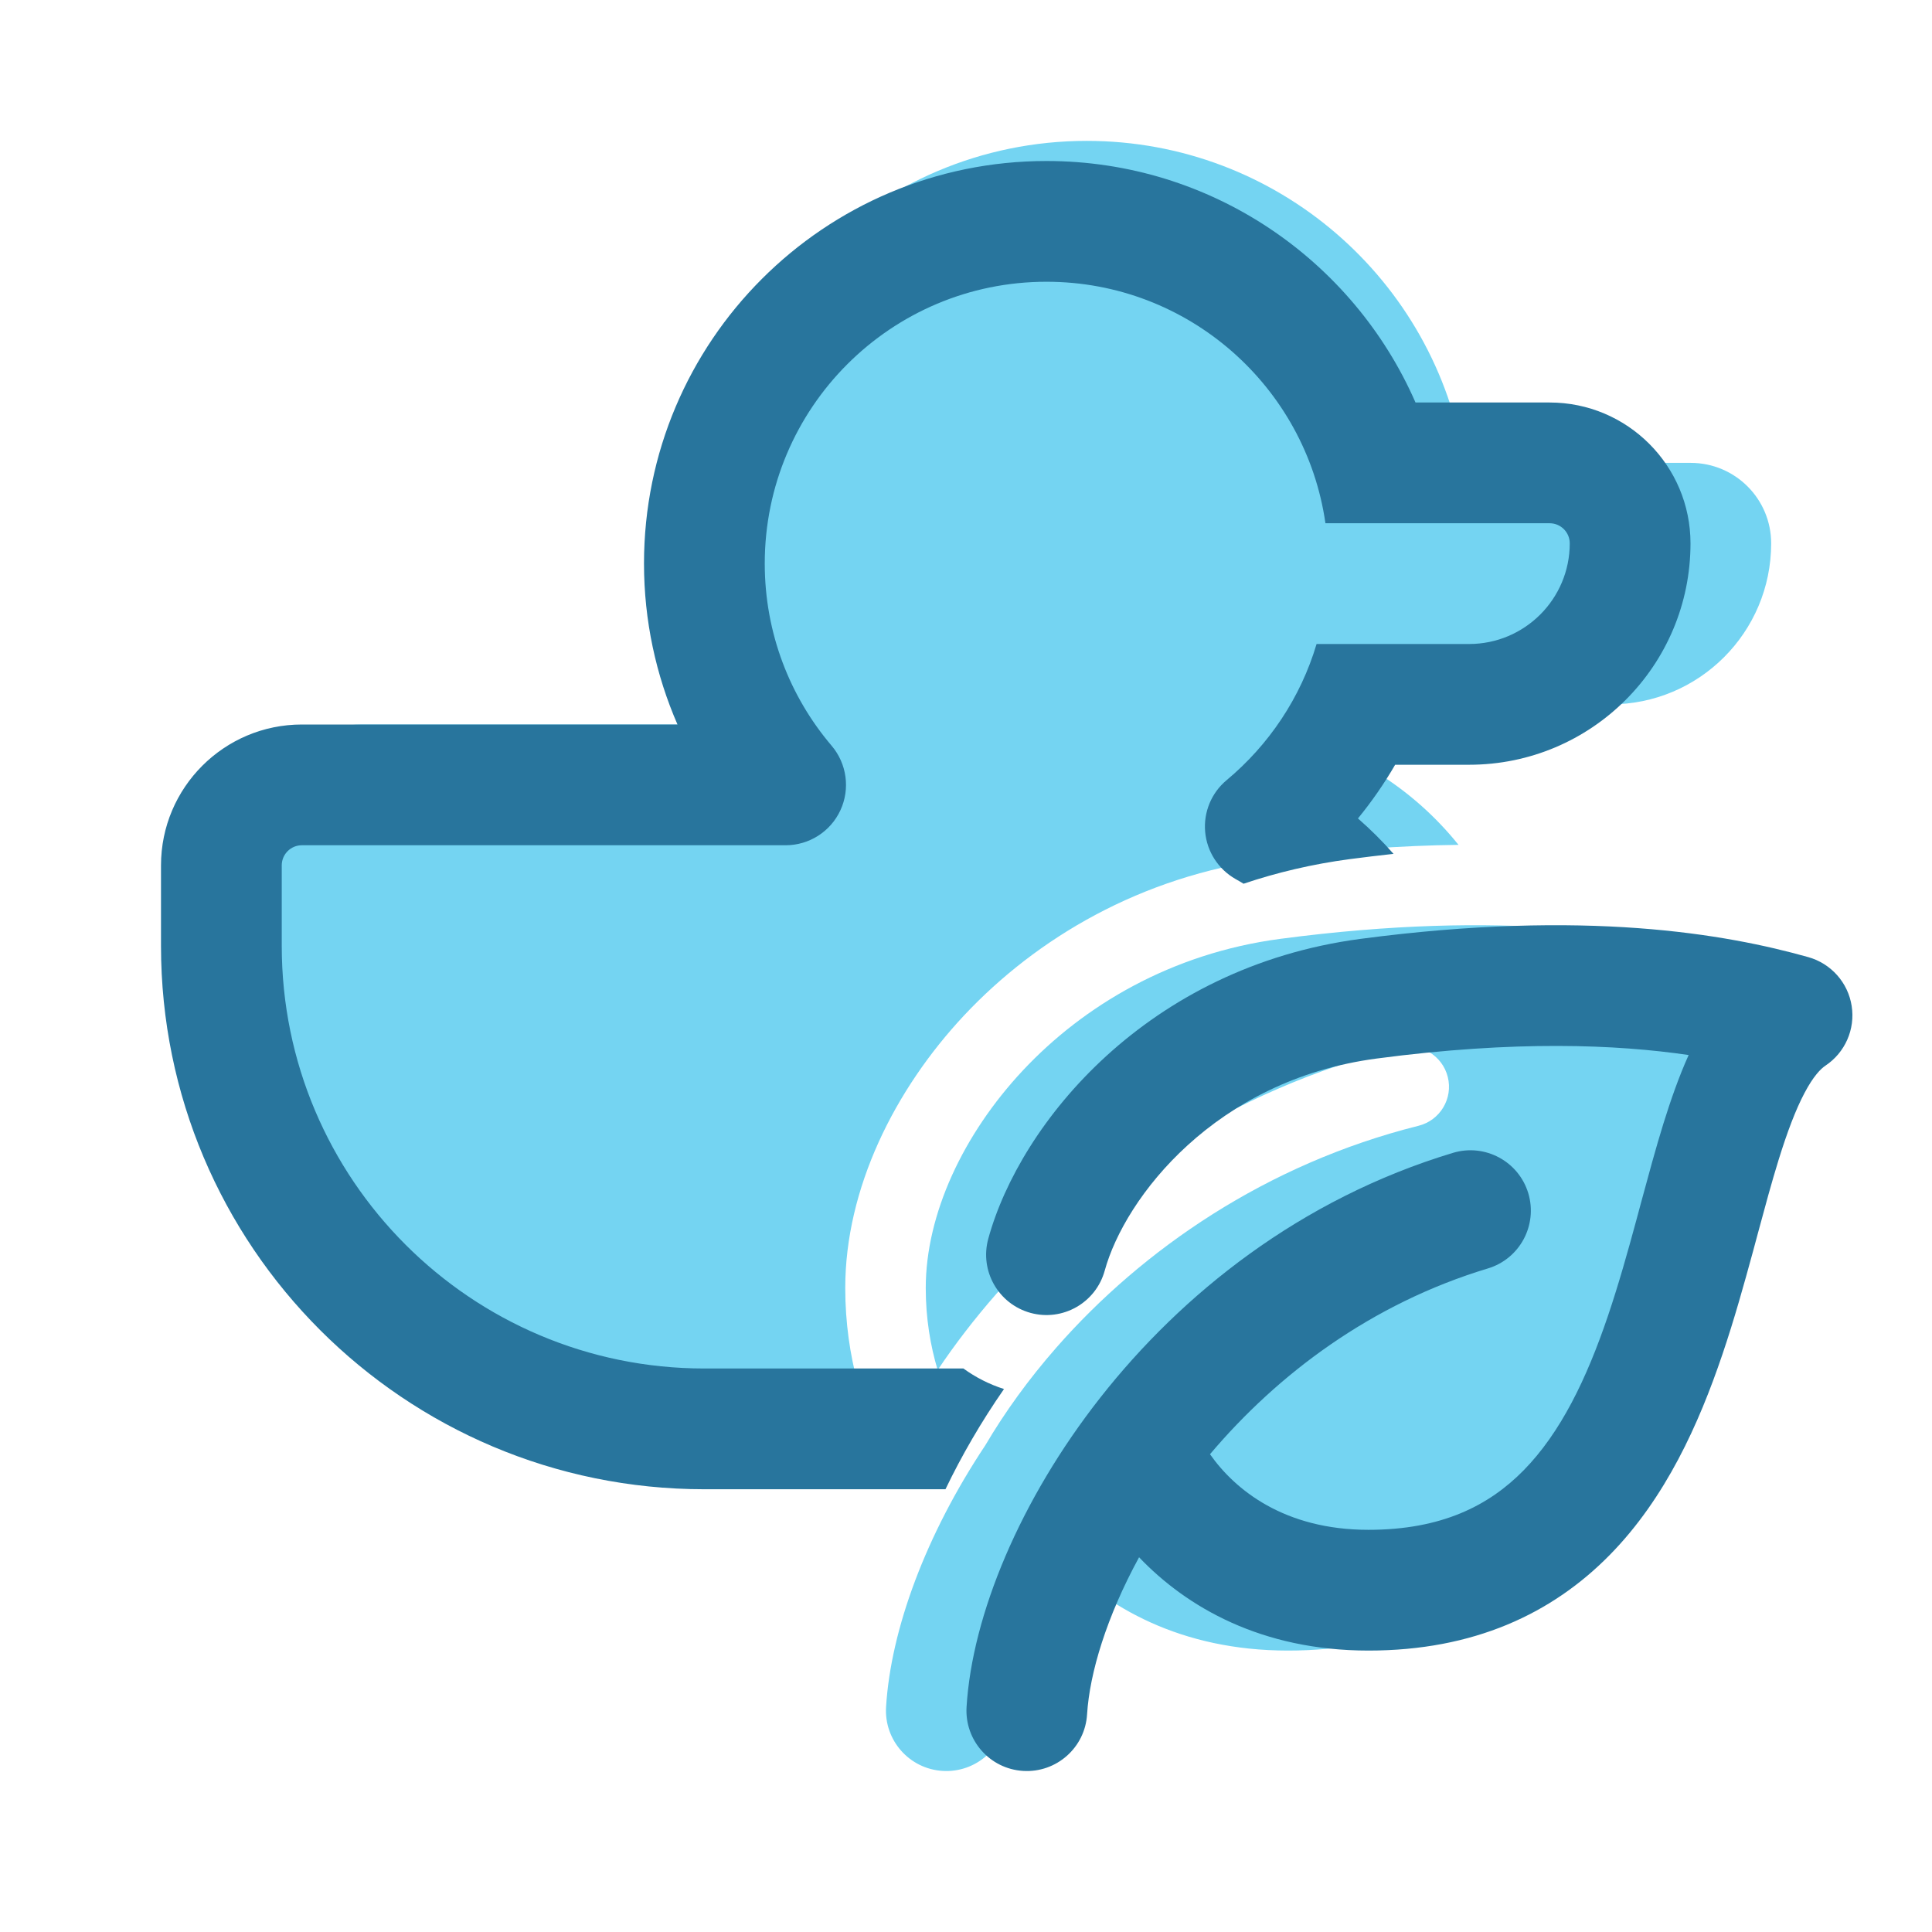
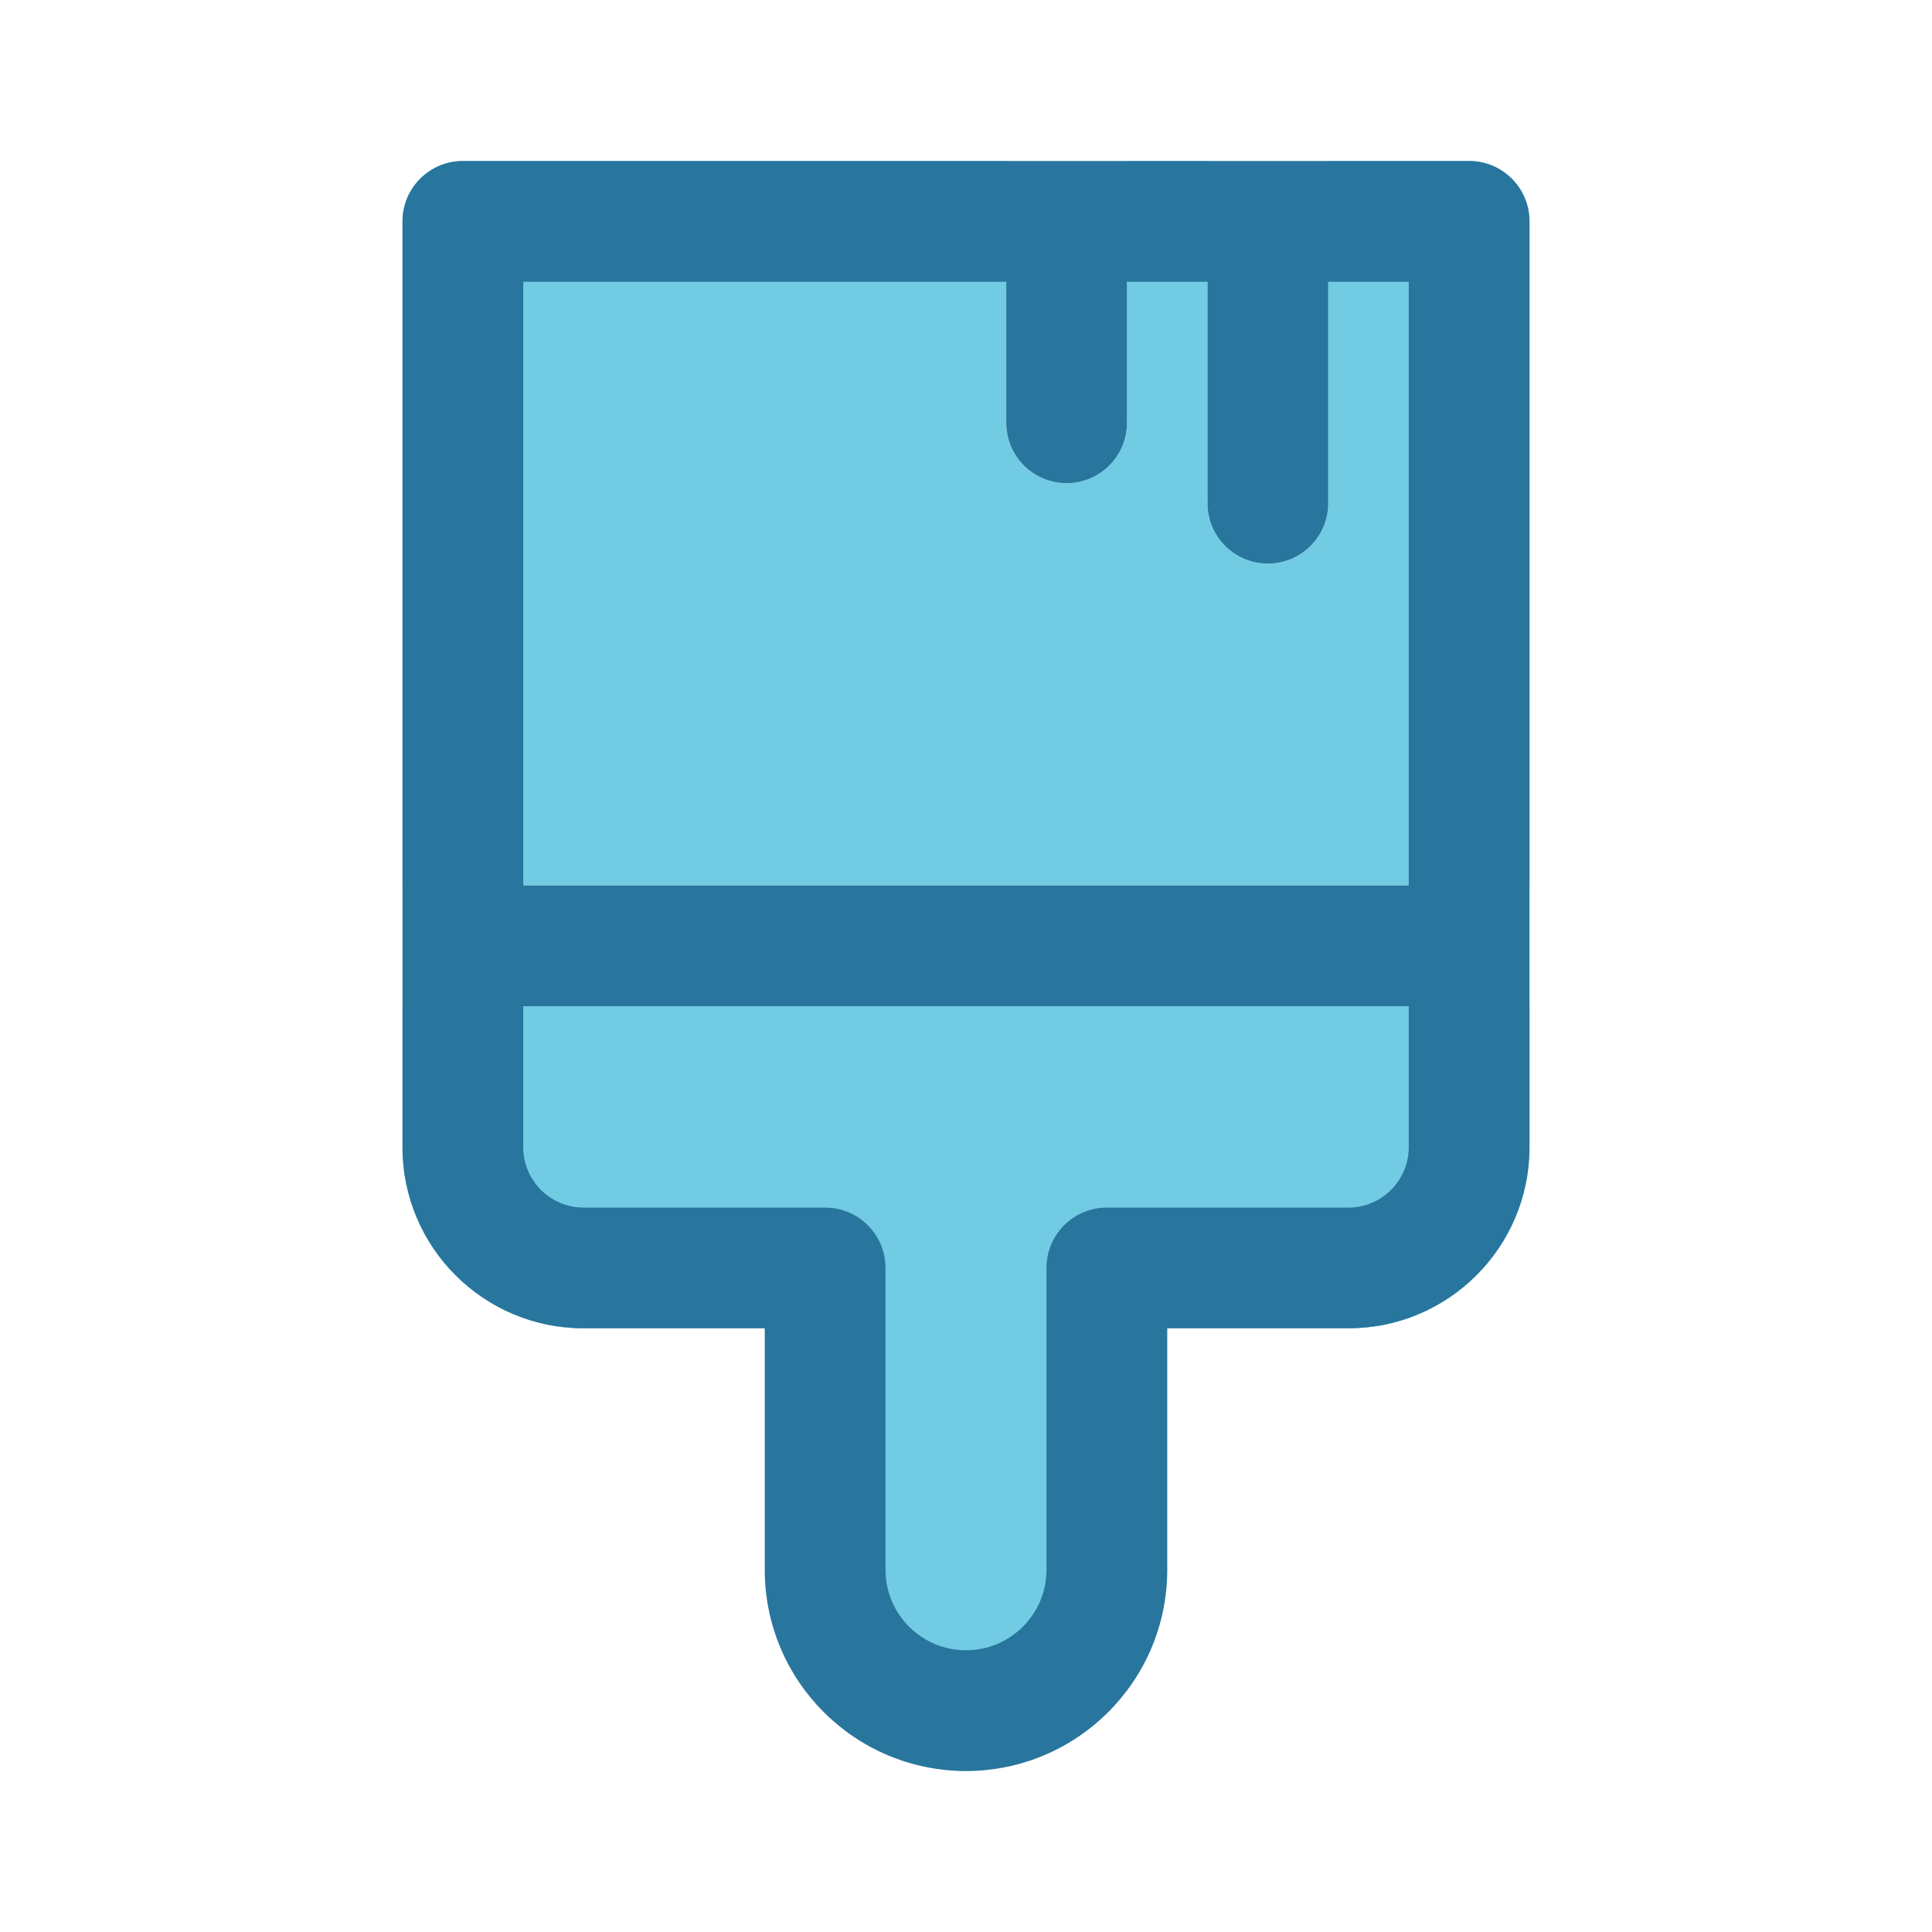
<svg xmlns="http://www.w3.org/2000/svg" width="24" height="24" viewBox="0 0 24 24" fill="none">
-   <path d="M17.102 9.596C17.325 9.337 17.521 9.053 17.684 8.75H20.002C21.107 8.75 22.002 7.855 22.002 6.75C22.002 6.198 21.555 5.75 21.002 5.75H18.191C17.831 3.483 15.868 1.75 13.5 1.75C10.877 1.75 8.75 3.877 8.75 6.5C8.75 7.417 9.01 8.274 9.46 9H4.5C3.672 9 3 9.672 3 10.5V11.25C3 15.116 6.134 18.25 10 18.25H10.967C10.985 18.208 11.004 18.167 11.023 18.125C10.739 17.582 10.5 16.867 10.5 16C10.5 14.764 11.113 13.535 11.977 12.613C12.875 11.656 14.172 10.884 15.77 10.672C16.644 10.556 17.424 10.503 18.118 10.495C17.834 10.141 17.49 9.836 17.102 9.596ZM12.24 17.954C11.502 19.063 11.066 20.24 11.007 21.205C10.982 21.618 11.296 21.974 11.71 21.999C12.123 22.024 12.479 21.71 12.504 21.296C12.536 20.782 12.746 20.085 13.15 19.345C13.742 19.965 14.671 20.504 16 20.504C17.304 20.504 18.28 20.047 18.999 19.314C19.692 18.608 20.104 17.688 20.396 16.826C20.544 16.39 20.666 15.95 20.778 15.54L20.835 15.328C20.925 14.994 21.008 14.687 21.096 14.403C21.203 14.059 21.306 13.786 21.416 13.578C21.527 13.367 21.619 13.276 21.676 13.238C21.92 13.076 22.048 12.786 22.002 12.496C21.957 12.207 21.747 11.97 21.464 11.89C20.44 11.602 18.702 11.293 15.902 11.663C14.553 11.842 13.461 12.492 12.707 13.297C11.967 14.087 11.5 15.083 11.5 16C11.5 16.377 11.558 16.718 11.648 17.019C11.863 16.698 12.107 16.381 12.374 16.076C13.559 14.727 15.269 13.542 17.379 13.015C17.647 12.948 17.918 13.111 17.985 13.379C18.052 13.647 17.889 13.918 17.621 13.985C15.731 14.458 14.191 15.523 13.126 16.736C12.774 17.137 12.479 17.548 12.24 17.954Z" fill="#74D4F2" />
-   <path d="M13 3.5C11.067 3.5 9.5 5.067 9.5 7C9.5 7.864 9.812 8.654 10.331 9.264C10.52 9.487 10.563 9.8 10.44 10.065C10.318 10.33 10.052 10.5 9.76 10.5H3.75C3.612 10.5 3.5 10.612 3.5 10.75V11.75C3.5 14.649 5.851 17 8.75 17H11.968C12.118 17.109 12.287 17.196 12.472 17.255C12.189 17.662 11.947 18.08 11.745 18.5H8.75C5.022 18.5 2 15.478 2 11.75V10.75C2 9.784 2.784 9 3.75 9H8.416C8.149 8.387 8 7.711 8 7C8 4.239 10.239 2 13 2C15.05 2 16.812 3.234 17.584 5H19.25C20.216 5 21 5.784 21 6.75C21 8.269 19.769 9.5 18.25 9.5H17.331C17.195 9.735 17.04 9.958 16.869 10.167C17.026 10.304 17.174 10.451 17.311 10.607C17.135 10.626 16.955 10.648 16.77 10.672C16.302 10.734 15.86 10.839 15.448 10.978C15.415 10.958 15.382 10.938 15.349 10.92C15.134 10.798 14.993 10.579 14.971 10.334C14.949 10.089 15.049 9.848 15.238 9.691C15.762 9.254 16.156 8.669 16.355 8H18.25C18.94 8 19.5 7.44 19.5 6.75C19.5 6.612 19.388 6.5 19.25 6.5H16.465C16.222 4.804 14.763 3.5 13 3.5ZM16.901 11.663C19.702 11.293 21.44 11.602 22.464 11.89C22.747 11.97 22.957 12.207 23.002 12.496C23.048 12.786 22.92 13.076 22.676 13.238C22.619 13.276 22.527 13.367 22.416 13.578C22.306 13.786 22.203 14.059 22.096 14.403C22.008 14.687 21.925 14.994 21.835 15.328L21.778 15.54C21.666 15.95 21.544 16.39 21.396 16.826C21.104 17.688 20.692 18.608 19.999 19.314C19.28 20.047 18.304 20.504 17 20.504C15.671 20.504 14.742 19.965 14.15 19.345C13.746 20.085 13.536 20.782 13.504 21.296C13.479 21.71 13.123 22.024 12.71 21.999C12.296 21.974 11.982 21.618 12.007 21.205C12.076 20.066 12.671 18.631 13.669 17.361C14.678 16.077 16.15 14.894 18.05 14.321C18.447 14.202 18.865 14.426 18.985 14.823C19.104 15.22 18.879 15.638 18.483 15.757C17.035 16.194 15.873 17.069 15.031 18.065C15.342 18.507 15.953 19.004 17 19.004C17.911 19.004 18.498 18.702 18.928 18.264C19.385 17.798 19.708 17.134 19.975 16.345C20.107 15.955 20.22 15.553 20.33 15.147L20.384 14.946C20.475 14.611 20.566 14.272 20.663 13.959C20.754 13.668 20.855 13.376 20.977 13.106C20.084 12.975 18.827 12.921 17.098 13.15C15.1 13.415 13.974 14.873 13.723 15.785C13.613 16.184 13.2 16.419 12.801 16.309C12.402 16.199 12.167 15.787 12.277 15.387C12.673 13.945 14.255 12.014 16.901 11.663Z" fill="#28759D" />
+   <path d="M12.5 2V5.252C12.5 5.666 12.836 6.002 13.25 6.002C13.664 6.002 14 5.666 14 5.252V2H15V6.251C15 6.665 15.336 7.001 15.75 7.001C16.164 7.001 16.5 6.665 16.5 6.251V2H18.25C18.665 2 19 2.336 19 2.75V11H5V2.75C5 2.336 5.336 2 5.75 2H12.5ZM5 12.5V14.252C5 15.495 6.008 16.502 7.25 16.502H10V20C10 21.105 10.895 22 12 22C13.104 22 14 21.105 14 20V16.502H16.75C17.993 16.502 19 15.495 19 14.252V12.5H5Z" fill="#71CCE3" />
+   <path d="M5.75 2C5.336 2 5 2.336 5 2.75V14.251C5 15.493 6.007 16.5 7.25 16.5H9.5V19.5C9.5 20.881 10.619 22 12 22C13.38 22 14.5 20.881 14.5 19.5V16.5H16.75C17.993 16.5 19 15.493 19 14.251V2.75C19 2.336 18.664 2 18.25 2H5.75ZM6.5 11V3.5H12.5V5.252C12.5 5.666 12.835 6.002 13.25 6.002C13.664 6.002 14 5.666 14 5.252V3.5H15V6.251C15 6.665 15.335 7.001 15.75 7.001C16.164 7.001 16.5 6.665 16.5 6.251V3.5H17.5V11H6.5ZM6.5 14.251V12.5H17.5V14.251C17.5 14.665 17.164 15.001 16.75 15.001H13.75C13.335 15.001 13 15.336 13 15.751V19.5C13 20.052 12.552 20.5 12 20.5C11.447 20.5 11 20.052 11 19.5V15.751C11 15.336 10.664 15.001 10.25 15.001H7.25C6.836 15.001 6.5 14.665 6.5 14.251Z" fill="#28759D" />
</svg>
